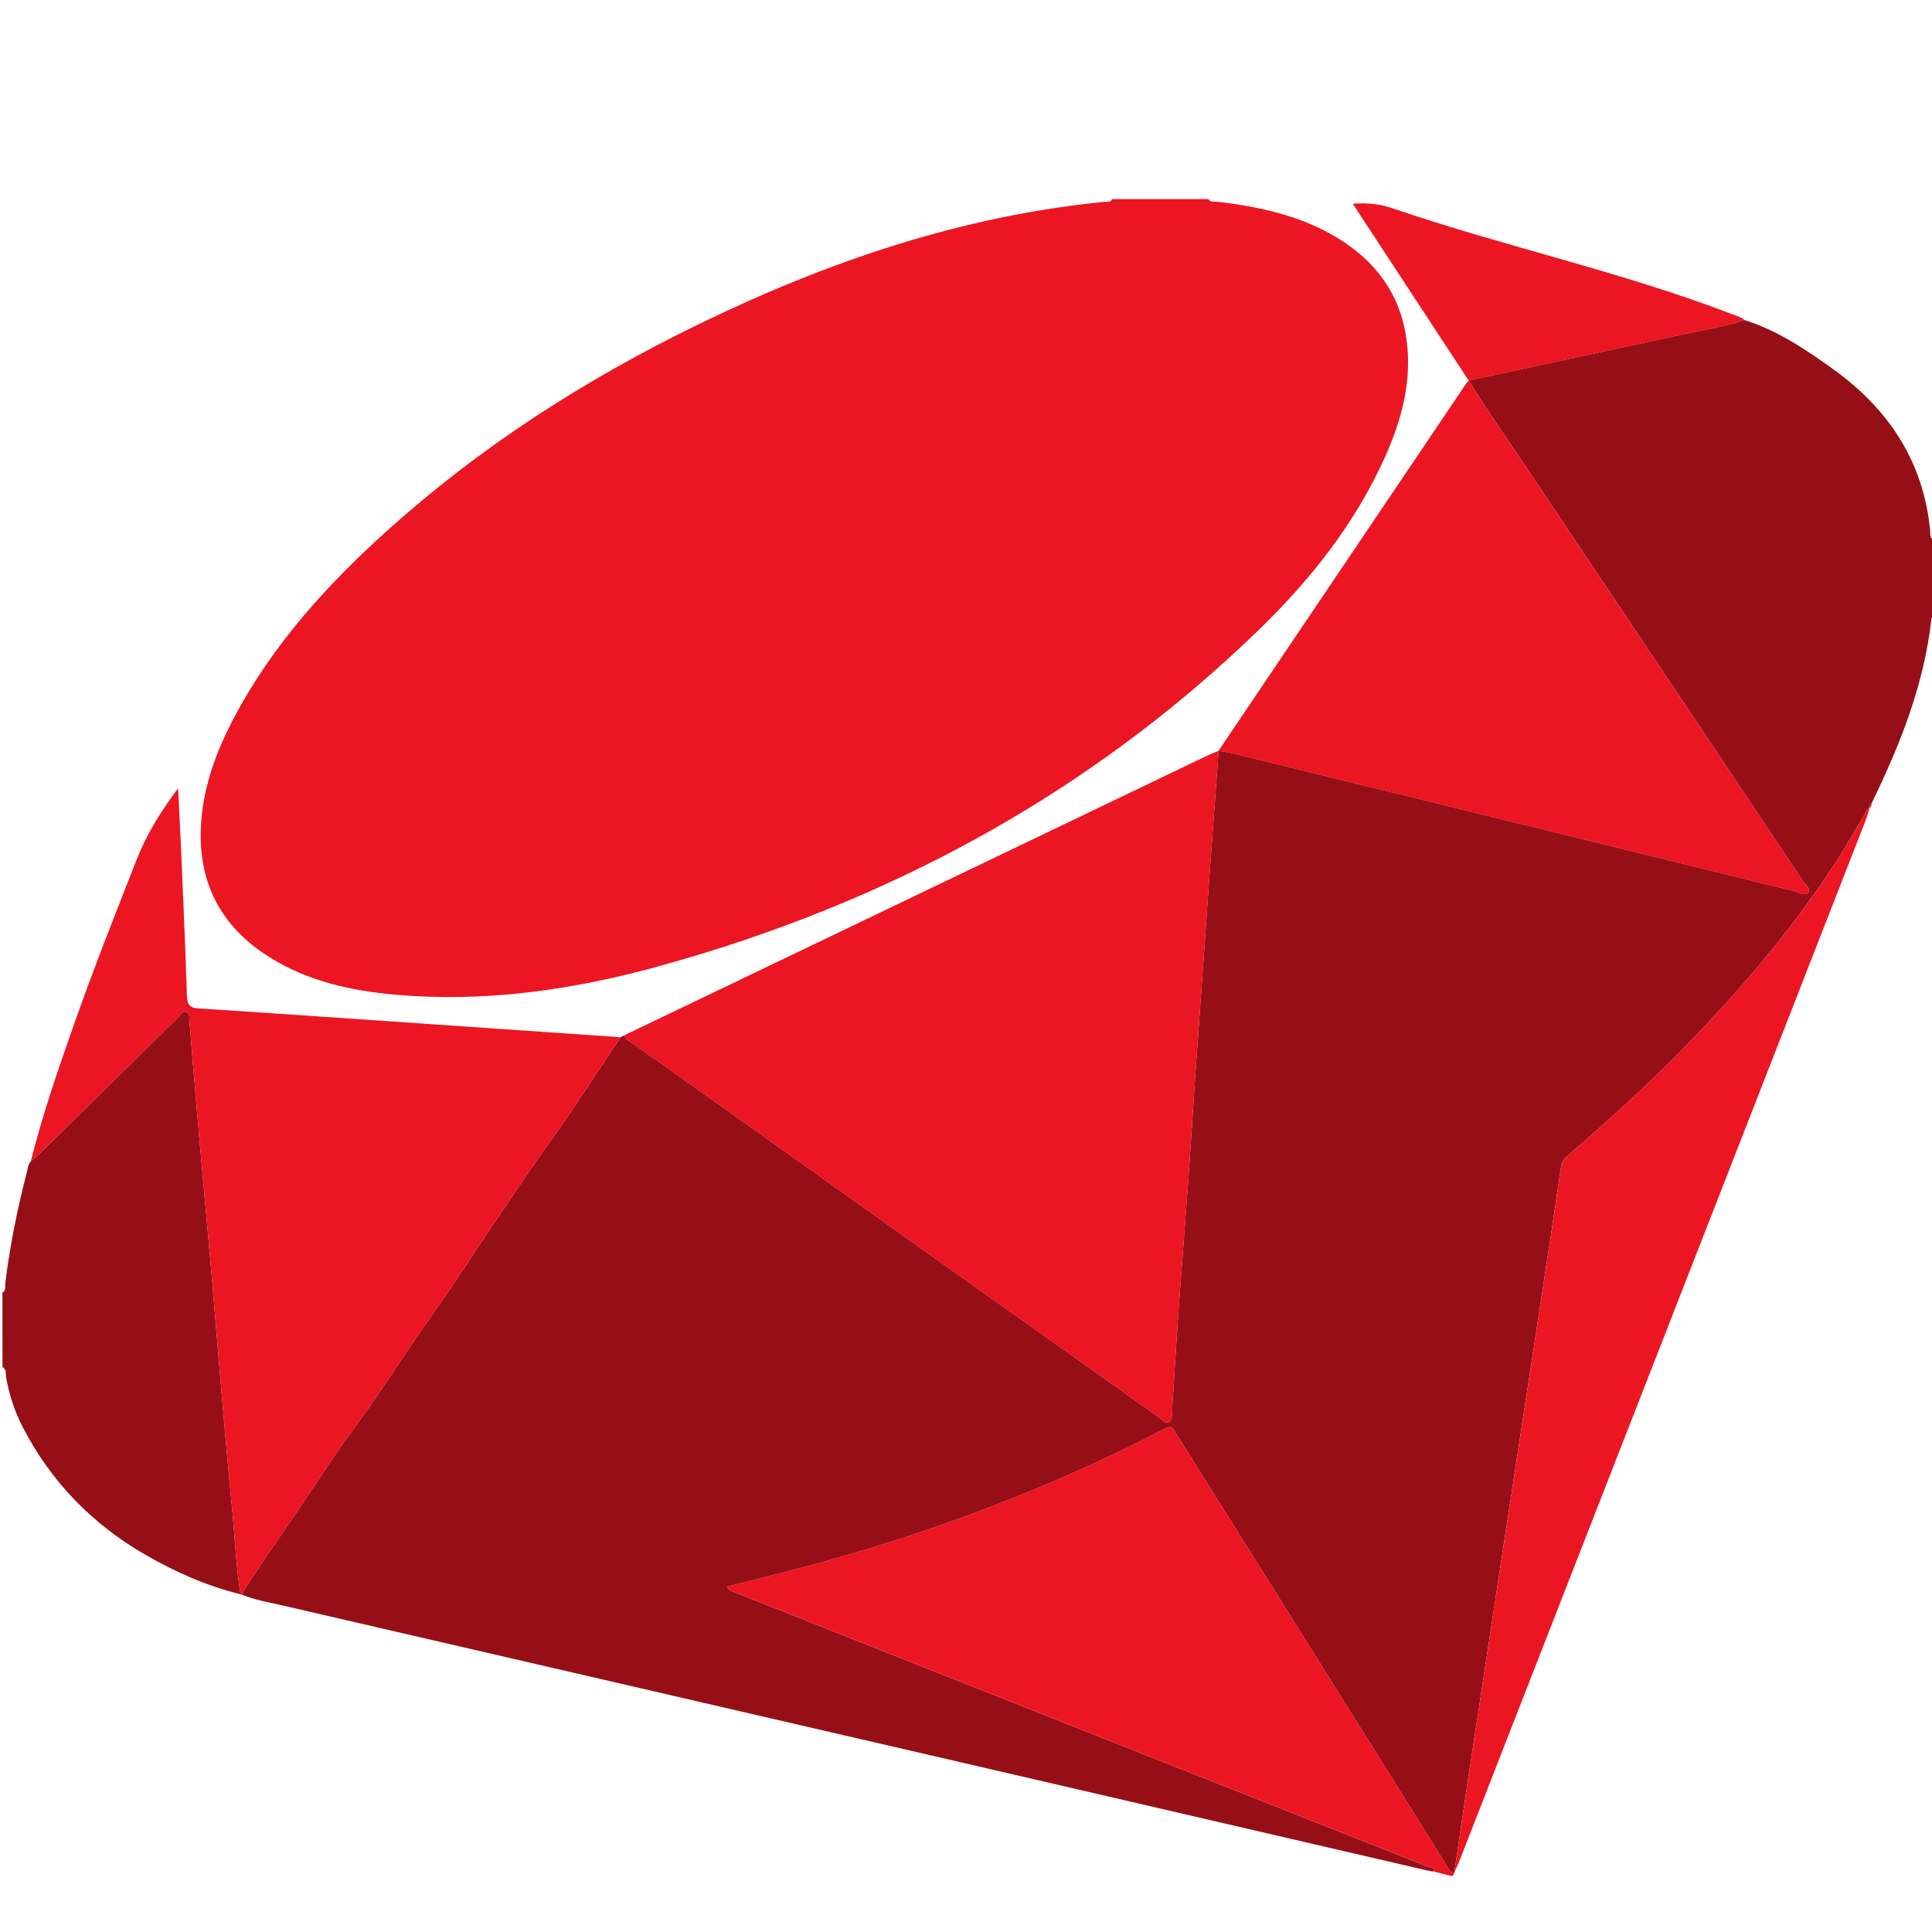
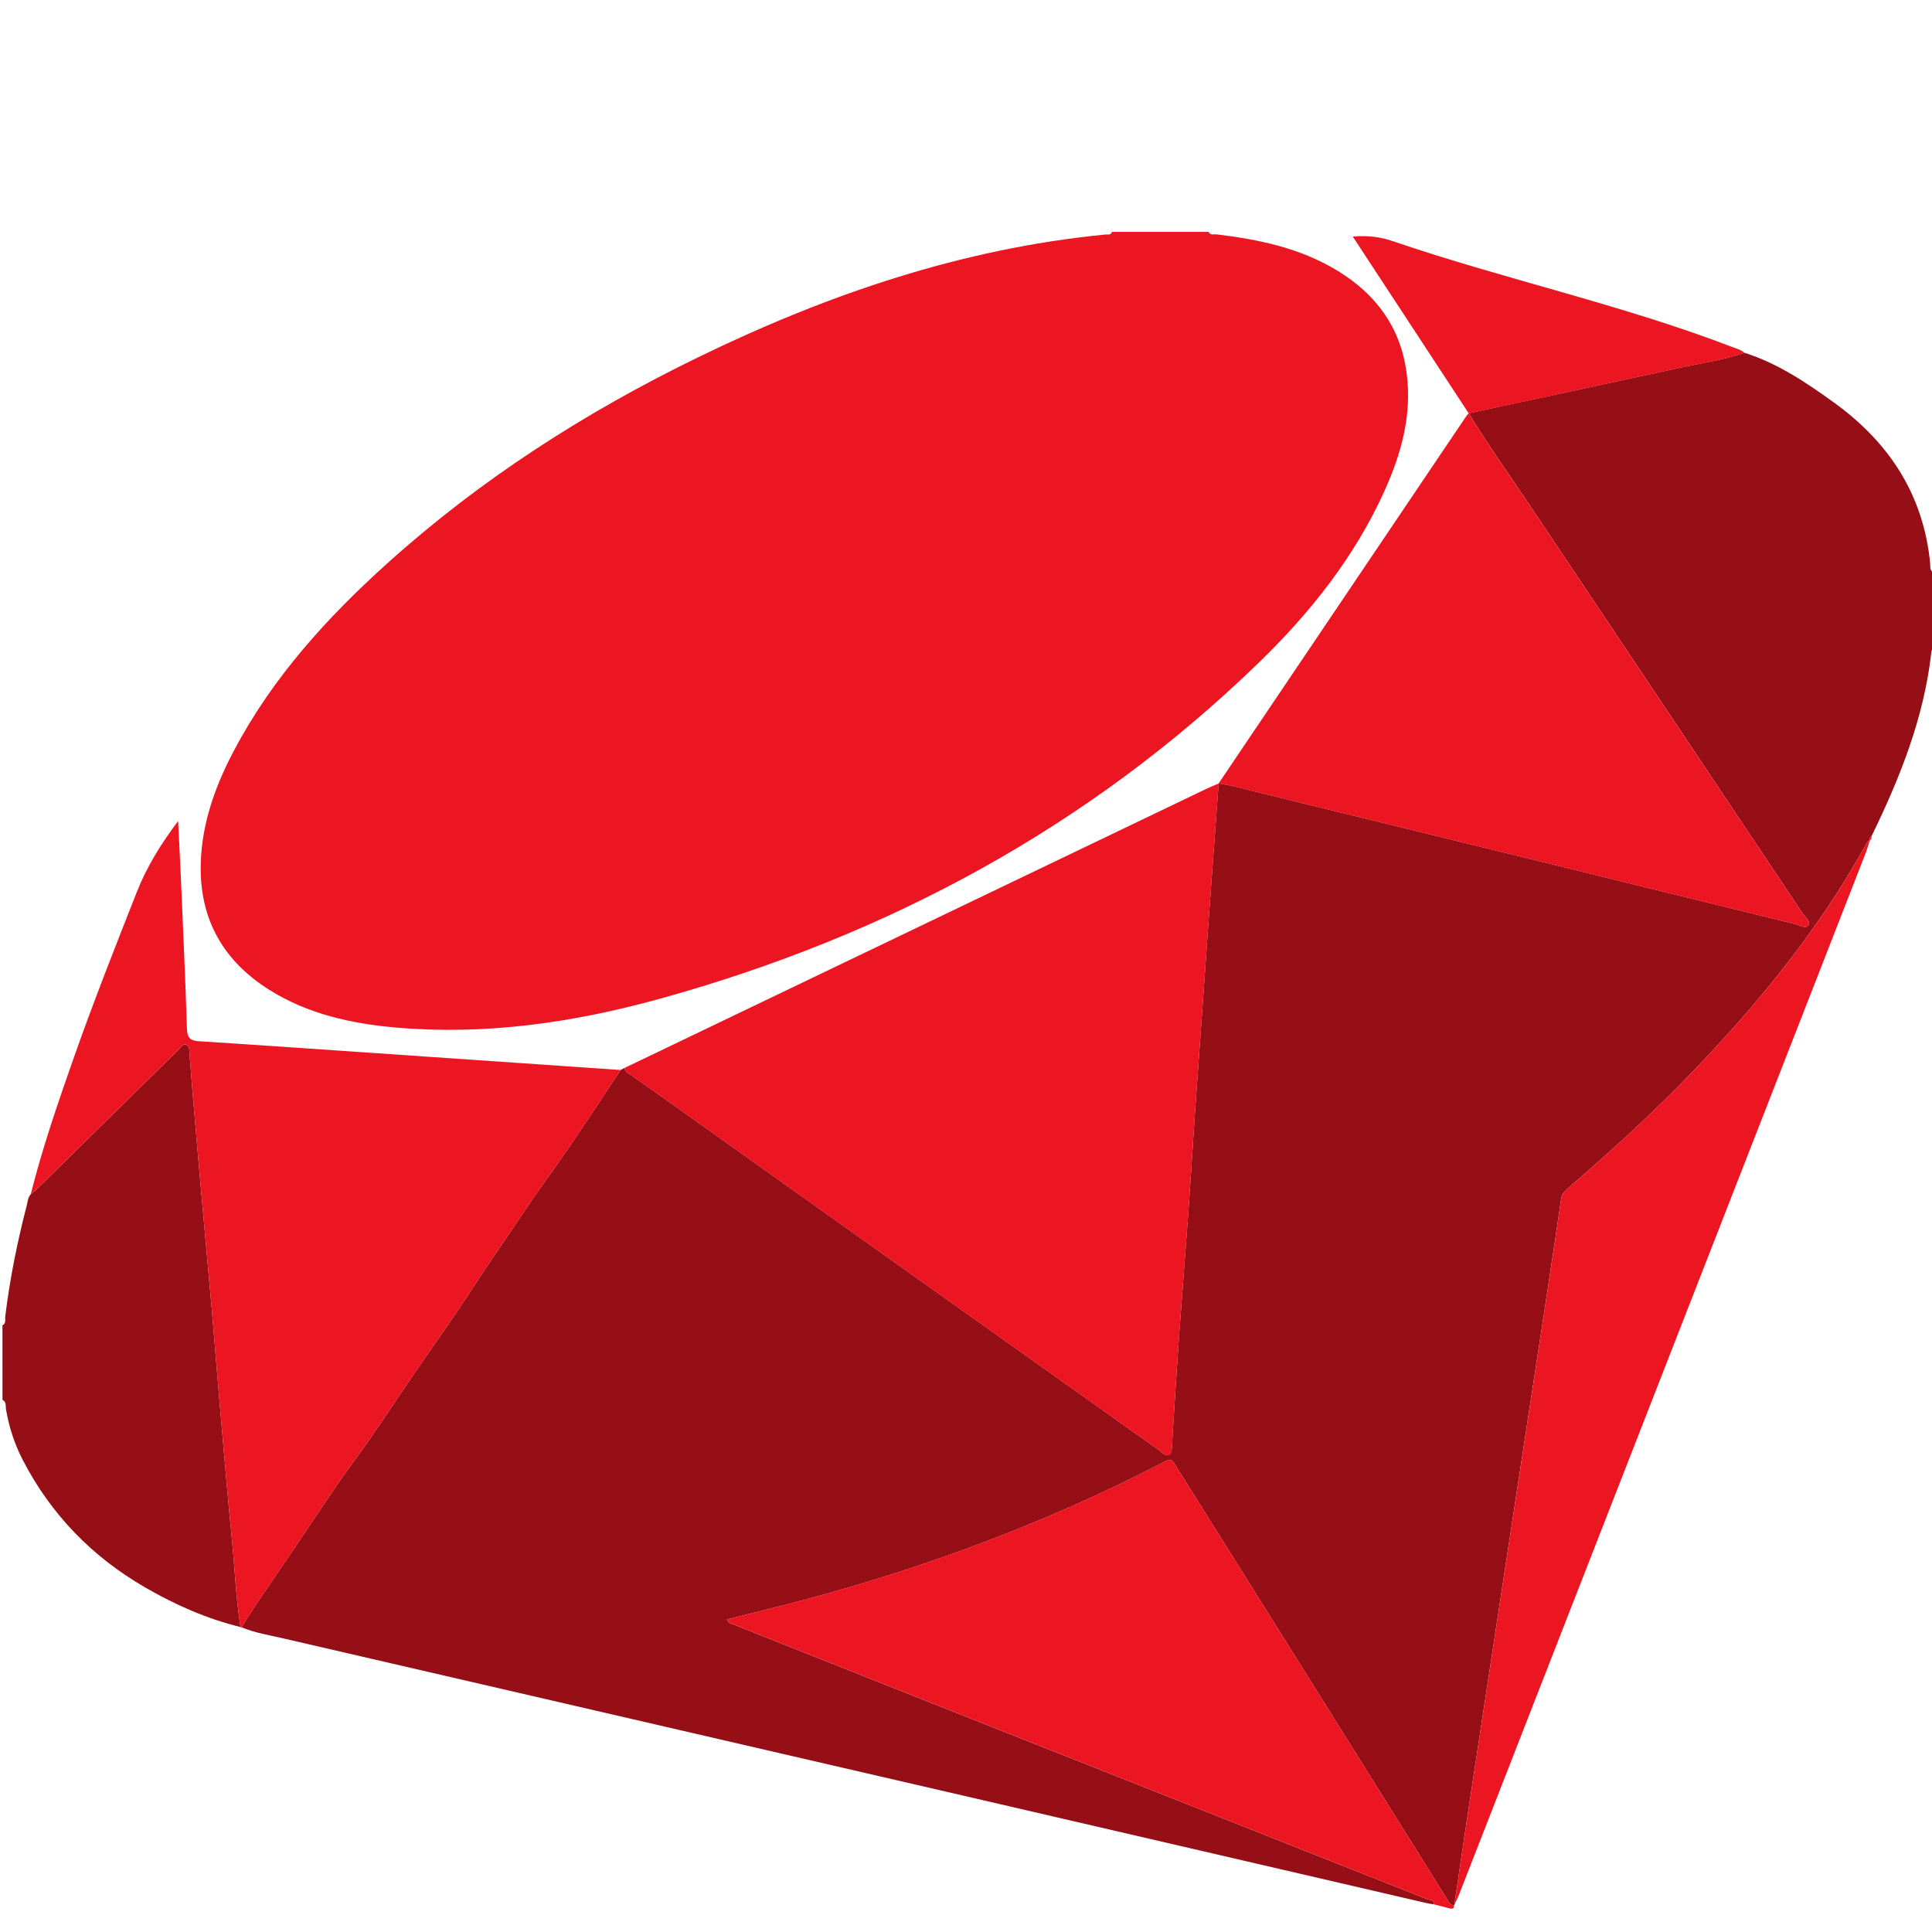
<svg xmlns="http://www.w3.org/2000/svg" version="1.1" id="Layer_1" x="0px" y="0px" width="83px" height="83px" viewBox="0 0 83 83" enable-background="new 0 0 83 83" xml:space="preserve">
  <g>
    <g>
-       <path fill="#960F17" d="M83.068,23.175c0,1.096,0,2.191,0,3.287c-0.09,0.024-0.09,0.099-0.098,0.169    c-0.316,2.8-1.344,5.369-2.562,7.875c-0.076,0.046-0.104,0.113-0.088,0.2l0.011-0.019c-0.134,0.057-0.166,0.192-0.229,0.302    c-0.36,0.606-0.703,1.224-1.084,1.818c-1.838,2.875-4.024,5.468-6.389,7.917c-1.65,1.711-3.408,3.308-5.206,4.863    c-0.159,0.139-0.321,0.275-0.356,0.52c-0.227,1.551-0.461,3.101-0.696,4.648c-0.396,2.602-0.795,5.202-1.192,7.805    c-0.32,2.104-0.642,4.207-0.961,6.312c-0.396,2.601-0.792,5.202-1.185,7.804c-0.188,1.251-0.369,2.504-0.554,3.754l-0.008,0.019    c-0.209-0.021-0.264-0.209-0.354-0.349c-0.251-0.386-0.488-0.781-0.732-1.173c-2.17-3.467-4.339-6.936-6.51-10.401    c-1.468-2.344-2.941-4.685-4.407-7.028c-0.104-0.169-0.169-0.251-0.395-0.133c-5.498,2.86-11.286,4.94-17.299,6.413    c-0.512,0.127-1.023,0.256-1.545,0.387c0.075,0.163,0.199,0.182,0.301,0.222c3.949,1.568,7.898,3.138,11.849,4.699    c5.975,2.363,11.949,4.724,17.92,7.091c0.11,0.043,0.314,0.01,0.305,0.229c-0.113-0.02-0.229-0.034-0.34-0.061    c-6.639-1.539-13.275-3.083-19.916-4.619c-9.726-2.252-19.454-4.5-29.181-6.748c-0.602-0.141-1.215-0.235-1.79-0.477    c0.346-0.573,0.719-1.127,1.099-1.68c0.756-1.098,1.504-2.203,2.243-3.312c0.478-0.717,0.967-1.445,1.486-2.145    c0.886-1.193,1.689-2.448,2.529-3.676c0.883-1.289,1.798-2.559,2.645-3.871c0.658-1.021,1.361-2.01,2.032-3.021    c0.51-0.769,1.059-1.521,1.591-2.276c0.915-1.301,1.777-2.639,2.662-3.961c0.054-0.029,0.108-0.059,0.163-0.088    c0.022,0.168,0.166,0.227,0.282,0.307c0.376,0.267,0.756,0.527,1.132,0.795c4.013,2.854,8.024,5.71,12.038,8.562    c3.18,2.262,6.364,4.52,9.545,6.778c0.124,0.088,0.242,0.267,0.404,0.173c0.119-0.066,0.111-0.255,0.125-0.396    c0.01-0.086,0.004-0.174,0.01-0.26c0.093-1.436,0.178-2.871,0.279-4.306c0.131-1.821,0.279-3.642,0.41-5.462    c0.102-1.405,0.184-2.812,0.28-4.219c0.138-1.979,0.282-3.957,0.423-5.938c0.062-0.889,0.122-1.779,0.188-2.668    c0.136-1.864,0.272-3.728,0.41-5.591l-0.006,0.005c0.197,0.035,0.398,0.059,0.594,0.107c3.945,0.965,7.892,1.931,11.836,2.899    c4.113,1.01,8.226,2.025,12.339,3.032c0.188,0.046,0.446,0.217,0.565,0.06c0.131-0.171-0.127-0.347-0.231-0.504    c-3.89-5.825-7.782-11.647-11.679-17.467c-0.896-1.341-1.832-2.657-2.676-4.032v-0.001c3.025-0.65,6.053-1.295,9.076-1.955    c0.926-0.202,1.868-0.333,2.77-0.643c1.429,0.452,2.65,1.274,3.85,2.14c2.369,1.712,3.844,3.959,4.132,6.918    C82.936,22.933,82.884,23.108,83.068,23.175z" />
-       <path fill="#EB1622" d="M47.771,8.555c1.385,0,2.77,0,4.152,0c0.074,0.16,0.227,0.092,0.342,0.106    c1.832,0.219,3.615,0.593,5.215,1.574c1.64,1.005,2.684,2.423,2.946,4.355c0.247,1.807-0.222,3.492-0.958,5.115    c-1.281,2.825-3.183,5.215-5.388,7.354c-7.3,7.08-15.978,11.741-25.736,14.441c-3.715,1.027-7.503,1.577-11.375,1.232    c-1.898-0.17-3.738-0.578-5.378-1.602c-2.157-1.345-3.136-3.306-2.946-5.841c0.119-1.597,0.672-3.062,1.411-4.461    c1.653-3.129,3.993-5.704,6.599-8.05c4.003-3.604,8.496-6.481,13.328-8.833c5.545-2.7,11.316-4.671,17.497-5.277    C47.582,8.658,47.721,8.711,47.771,8.555z" />
-       <path fill="#960F17" d="M0.105,55.529c0.17-0.086,0.104-0.254,0.12-0.381c0.197-1.613,0.518-3.203,0.925-4.774    c0.042-0.164,0.051-0.343,0.171-0.479c0.119-0.104,0.243-0.199,0.355-0.311c2.002-1.97,4.003-3.941,6.006-5.911    c0.088-0.086,0.164-0.246,0.305-0.205c0.167,0.048,0.142,0.23,0.153,0.368c0.036,0.416,0.062,0.832,0.097,1.247    c0.122,1.433,0.242,2.865,0.369,4.297c0.161,1.818,0.333,3.636,0.492,5.453c0.127,1.446,0.238,2.896,0.364,4.341    c0.165,1.891,0.326,3.78,0.512,5.669c0.119,1.216,0.166,2.438,0.358,3.646c-1.45-0.353-2.798-0.952-4.083-1.693    c-2.287-1.319-4.059-3.138-5.274-5.489c-0.354-0.685-0.585-1.404-0.716-2.16c-0.024-0.143,0.028-0.326-0.152-0.416    C0.105,57.663,0.105,56.598,0.105,55.529z" />
-       <path fill="#EB1622" d="M26.827,44.473c8.325-3.994,16.649-7.989,24.975-11.981c0.181-0.087,0.368-0.161,0.554-0.241    c-0.139,1.864-0.275,3.728-0.412,5.591c-0.063,0.889-0.123,1.779-0.187,2.668c-0.141,1.979-0.286,3.958-0.423,5.938    c-0.098,1.404-0.18,2.812-0.279,4.218c-0.132,1.821-0.281,3.642-0.41,5.462c-0.104,1.436-0.188,2.87-0.279,4.305    c-0.006,0.088-0.001,0.174-0.01,0.26c-0.015,0.144-0.006,0.33-0.125,0.397c-0.162,0.093-0.281-0.085-0.405-0.173    c-3.183-2.259-6.365-4.518-9.545-6.777c-4.014-2.854-8.025-5.709-12.038-8.563c-0.376-0.267-0.755-0.528-1.132-0.794    C26.993,44.698,26.849,44.641,26.827,44.473z" />
-       <path fill="#EB1622" d="M10.332,68.489c-0.192-1.208-0.239-2.433-0.358-3.646c-0.186-1.889-0.347-3.778-0.512-5.669    c-0.126-1.445-0.237-2.895-0.364-4.341c-0.159-1.817-0.331-3.635-0.492-5.453c-0.127-1.432-0.247-2.864-0.369-4.297    c-0.035-0.415-0.061-0.832-0.097-1.247c-0.012-0.138,0.014-0.32-0.153-0.368c-0.141-0.041-0.216,0.119-0.305,0.205    c-2.003,1.97-4.004,3.941-6.006,5.911c-0.112,0.109-0.237,0.207-0.355,0.311c0.504-2,1.174-3.946,1.859-5.89    c0.843-2.392,1.774-4.75,2.705-7.11c0.43-1.09,1.048-2.073,1.767-3.031c0.037,0.756,0.078,1.511,0.111,2.267    c0.095,2.218,0.198,4.436,0.268,6.654c0.013,0.395,0.141,0.517,0.516,0.54c2.258,0.141,4.516,0.3,6.773,0.454    c3.782,0.261,7.563,0.521,11.345,0.781c-0.884,1.322-1.747,2.66-2.662,3.961c-0.533,0.758-1.081,1.51-1.591,2.276    c-0.671,1.011-1.375,1.999-2.032,3.021c-0.846,1.312-1.762,2.582-2.645,3.871c-0.84,1.228-1.643,2.481-2.529,3.676    c-0.519,0.699-1.008,1.428-1.486,2.145c-0.739,1.109-1.487,2.217-2.243,3.313c-0.38,0.552-0.753,1.104-1.099,1.679l-0.027,0.012    L10.332,68.489z" />
-       <path fill="#EB1622" d="M52.348,32.255c3.553-5.27,7.106-10.54,10.661-15.809c0.023-0.036,0.058-0.064,0.087-0.097    c0.844,1.375,1.778,2.691,2.676,4.032c3.896,5.82,7.789,11.643,11.679,17.467c0.104,0.157,0.362,0.333,0.231,0.504    c-0.119,0.158-0.377-0.013-0.565-0.06c-4.113-1.007-8.226-2.022-12.339-3.032c-3.944-0.969-7.891-1.935-11.836-2.899    C52.747,32.314,52.545,32.29,52.348,32.255z" />
-       <path fill="#EB1622" d="M62.471,80.448c-0.007,0.194-0.134,0.144-0.244,0.116c-0.209-0.053-0.418-0.105-0.625-0.16    c0.012-0.219-0.192-0.187-0.304-0.229c-5.971-2.367-11.946-4.728-17.92-7.091c-3.951-1.562-7.899-3.131-11.849-4.699    c-0.102-0.04-0.226-0.059-0.301-0.222c0.522-0.131,1.033-0.26,1.545-0.387c6.013-1.473,11.801-3.553,17.299-6.413    c0.226-0.118,0.289-0.036,0.395,0.133c1.467,2.345,2.939,4.685,4.407,7.028c2.171,3.467,4.34,6.936,6.51,10.401    c0.244,0.392,0.481,0.787,0.732,1.173C62.208,80.239,62.262,80.428,62.471,80.448z" />
-       <path fill="#EB1622" d="M80.332,34.688c-0.062,0.19-0.116,0.384-0.189,0.57c-5.826,14.93-11.654,29.856-17.483,44.784    c-0.054,0.133-0.12,0.259-0.181,0.388c0.186-1.25,0.365-2.503,0.555-3.754c0.393-2.602,0.789-5.203,1.185-7.804    c0.319-2.104,0.64-4.208,0.962-6.312c0.396-2.603,0.797-5.203,1.191-7.805c0.236-1.549,0.471-3.099,0.695-4.648    c0.037-0.243,0.197-0.381,0.357-0.52c1.797-1.557,3.555-3.152,5.206-4.863c2.363-2.449,4.552-5.043,6.39-7.917    c0.379-0.594,0.723-1.211,1.082-1.818C80.166,34.881,80.198,34.746,80.332,34.688z" />
-       <path fill="#EB1622" d="M63.096,16.349c-1.647-2.513-3.297-5.025-4.979-7.593c0.625-0.058,1.186,0.015,1.698,0.19    c4.822,1.648,9.824,2.719,14.588,4.548c0.186,0.071,0.387,0.114,0.539,0.256c-0.9,0.309-1.844,0.441-2.77,0.643    C69.148,15.054,66.122,15.698,63.096,16.349z" />
-       <path fill="#EB1622" d="M80.409,34.507c0,0.079-0.013,0.154-0.089,0.2C80.307,34.621,80.333,34.553,80.409,34.507z" />
+       <path fill="#960F17" d="M83.068,24.583c0,1.096,0,2.191,0,3.287c-0.09,0.024-0.09,0.099-0.098,0.169    c-0.316,2.8-1.344,5.369-2.562,7.875c-0.076,0.046-0.104,0.113-0.088,0.2l0.011-0.019c-0.134,0.057-0.166,0.192-0.229,0.302    c-0.36,0.606-0.703,1.224-1.084,1.818c-1.838,2.875-4.024,5.468-6.389,7.917c-1.65,1.711-3.408,3.308-5.206,4.863    c-0.159,0.139-0.321,0.275-0.356,0.52c-0.227,1.551-0.461,3.101-0.696,4.648c-0.396,2.602-0.795,5.202-1.192,7.805    c-0.32,2.104-0.642,4.207-0.961,6.312c-0.396,2.601-0.792,5.202-1.185,7.804c-0.188,1.251-0.369,2.504-0.554,3.754l-0.008,0.019    c-0.209-0.021-0.264-0.209-0.354-0.349c-0.251-0.386-0.488-0.781-0.732-1.173c-2.17-3.467-4.339-6.936-6.51-10.401    c-1.468-2.344-2.941-4.685-4.407-7.028c-0.104-0.169-0.169-0.251-0.395-0.133c-5.498,2.86-11.286,4.94-17.299,6.413    c-0.512,0.127-1.023,0.256-1.545,0.387c0.075,0.163,0.199,0.182,0.301,0.222c3.949,1.568,7.898,3.138,11.849,4.699    c5.975,2.363,11.949,4.724,17.92,7.091c0.11,0.043,0.314,0.01,0.305,0.229c-0.113-0.02-0.229-0.034-0.34-0.061    c-6.639-1.539-13.275-3.083-19.916-4.619c-9.726-2.252-19.454-4.5-29.181-6.748c-0.602-0.141-1.215-0.235-1.79-0.477    c0.346-0.573,0.719-1.127,1.099-1.68c0.756-1.098,1.504-2.203,2.243-3.312c0.478-0.717,0.967-1.445,1.486-2.145    c0.886-1.193,1.689-2.448,2.529-3.676c0.883-1.289,1.798-2.559,2.645-3.871c0.658-1.021,1.361-2.01,2.032-3.021    c0.51-0.769,1.059-1.521,1.591-2.276c0.915-1.301,1.777-2.639,2.662-3.961c0.054-0.029,0.108-0.059,0.163-0.088    c0.022,0.168,0.166,0.227,0.282,0.307c0.376,0.267,0.756,0.527,1.132,0.795c4.013,2.854,8.024,5.71,12.038,8.562    c3.18,2.262,6.364,4.52,9.545,6.778c0.124,0.088,0.242,0.267,0.404,0.173c0.119-0.066,0.111-0.255,0.125-0.396    c0.01-0.086,0.004-0.174,0.01-0.26c0.093-1.436,0.178-2.871,0.279-4.306c0.131-1.821,0.279-3.642,0.41-5.462    c0.102-1.405,0.184-2.812,0.28-4.219c0.138-1.979,0.282-3.957,0.423-5.938c0.062-0.889,0.122-1.779,0.188-2.668    c0.136-1.864,0.272-3.728,0.41-5.591l-0.006,0.005c0.197,0.035,0.398,0.059,0.594,0.107c3.945,0.965,7.892,1.931,11.836,2.899    c4.113,1.01,8.226,2.025,12.339,3.032c0.188,0.046,0.446,0.217,0.565,0.06c0.131-0.171-0.127-0.347-0.231-0.504    c-3.89-5.825-7.782-11.647-11.679-17.467c-0.896-1.341-1.832-2.657-2.676-4.032v-0.001c3.025-0.65,6.053-1.295,9.076-1.955    c0.926-0.202,1.868-0.333,2.77-0.643c1.429,0.452,2.65,1.274,3.85,2.14c2.369,1.712,3.844,3.959,4.132,6.918    C82.936,24.341,82.884,24.516,83.068,24.583z" />
+       <path fill="#EB1622" d="M47.771,9.963c1.385,0,2.77,0,4.152,0c0.074,0.16,0.227,0.092,0.342,0.106    c1.832,0.219,3.615,0.593,5.215,1.574c1.64,1.005,2.684,2.423,2.946,4.355c0.247,1.807-0.222,3.492-0.958,5.115    c-1.281,2.825-3.183,5.215-5.388,7.354c-7.3,7.08-15.978,11.741-25.736,14.441c-3.715,1.027-7.503,1.577-11.375,1.232    c-1.898-0.17-3.738-0.578-5.378-1.602c-2.157-1.345-3.136-3.306-2.946-5.841c0.119-1.597,0.672-3.062,1.411-4.461    c1.653-3.129,3.993-5.704,6.599-8.05c4.003-3.604,8.496-6.481,13.328-8.833c5.545-2.7,11.316-4.671,17.497-5.277    C47.582,10.066,47.721,10.119,47.771,9.963z" />
+       <path fill="#960F17" d="M0.105,56.938c0.17-0.086,0.104-0.254,0.12-0.381c0.197-1.613,0.518-3.203,0.925-4.774    c0.042-0.164,0.051-0.343,0.171-0.479c0.119-0.104,0.243-0.199,0.355-0.311c2.002-1.97,4.003-3.941,6.006-5.911    c0.088-0.086,0.164-0.246,0.305-0.205c0.167,0.048,0.142,0.23,0.153,0.368c0.036,0.416,0.062,0.832,0.097,1.247    c0.122,1.433,0.242,2.865,0.369,4.297c0.161,1.818,0.333,3.636,0.492,5.453c0.127,1.446,0.238,2.896,0.364,4.341    c0.165,1.891,0.326,3.78,0.512,5.669c0.119,1.216,0.166,2.438,0.358,3.646c-1.45-0.353-2.798-0.952-4.083-1.693    c-2.287-1.319-4.059-3.138-5.274-5.489c-0.354-0.685-0.585-1.404-0.716-2.16c-0.024-0.143,0.028-0.326-0.152-0.416    C0.105,59.071,0.105,58.006,0.105,56.938z" />
+       <path fill="#EB1622" d="M26.827,45.881c8.325-3.994,16.649-7.989,24.975-11.981c0.181-0.087,0.368-0.161,0.554-0.241    c-0.139,1.864-0.275,3.728-0.412,5.591c-0.063,0.889-0.123,1.779-0.187,2.668c-0.141,1.979-0.286,3.958-0.423,5.938    c-0.098,1.404-0.18,2.812-0.279,4.218c-0.132,1.821-0.281,3.642-0.41,5.462c-0.104,1.436-0.188,2.87-0.279,4.305    c-0.006,0.088-0.001,0.174-0.01,0.26c-0.015,0.144-0.006,0.33-0.125,0.397c-0.162,0.093-0.281-0.085-0.405-0.173    c-3.183-2.259-6.365-4.518-9.545-6.777c-4.014-2.854-8.025-5.709-12.038-8.563c-0.376-0.267-0.755-0.528-1.132-0.794    C26.993,46.106,26.849,46.049,26.827,45.881z" />
+       <path fill="#EB1622" d="M10.332,69.897c-0.192-1.208-0.239-2.433-0.358-3.646c-0.186-1.889-0.347-3.778-0.512-5.669    c-0.126-1.445-0.237-2.895-0.364-4.341c-0.159-1.817-0.331-3.635-0.492-5.453c-0.127-1.432-0.247-2.864-0.369-4.297    c-0.035-0.415-0.061-0.832-0.097-1.247c-0.012-0.138,0.014-0.32-0.153-0.368c-0.141-0.041-0.216,0.119-0.305,0.205    c-2.003,1.97-4.004,3.941-6.006,5.911c-0.112,0.109-0.237,0.207-0.355,0.311c0.504-2,1.174-3.946,1.859-5.89    c0.843-2.392,1.774-4.75,2.705-7.11c0.43-1.09,1.048-2.073,1.767-3.031c0.037,0.756,0.078,1.511,0.111,2.267    c0.095,2.218,0.198,4.436,0.268,6.654c0.013,0.395,0.141,0.517,0.516,0.54c2.258,0.141,4.516,0.3,6.773,0.454    c3.782,0.261,7.563,0.521,11.345,0.781c-0.884,1.322-1.747,2.66-2.662,3.961c-0.533,0.758-1.081,1.51-1.591,2.276    c-0.671,1.011-1.375,1.999-2.032,3.021c-0.846,1.312-1.762,2.582-2.645,3.871c-0.84,1.228-1.643,2.481-2.529,3.676    c-0.519,0.699-1.008,1.428-1.486,2.145c-0.739,1.109-1.487,2.217-2.243,3.313c-0.38,0.552-0.753,1.104-1.099,1.679l-0.027,0.012    L10.332,69.897z" />
+       <path fill="#EB1622" d="M52.348,33.663c3.553-5.27,7.106-10.54,10.661-15.809c0.023-0.036,0.058-0.064,0.087-0.097    c0.844,1.375,1.778,2.691,2.676,4.032c3.896,5.82,7.789,11.643,11.679,17.467c0.104,0.157,0.362,0.333,0.231,0.504    c-0.119,0.158-0.377-0.013-0.565-0.06c-4.113-1.007-8.226-2.022-12.339-3.032c-3.944-0.969-7.891-1.935-11.836-2.899    C52.747,33.722,52.545,33.698,52.348,33.663z" />
+       <path fill="#EB1622" d="M62.471,81.856c-0.007,0.194-0.134,0.144-0.244,0.116c-0.209-0.053-0.418-0.105-0.625-0.16    c0.012-0.219-0.192-0.187-0.304-0.229c-5.971-2.367-11.946-4.728-17.92-7.091c-3.951-1.562-7.899-3.131-11.849-4.699    c-0.102-0.04-0.226-0.059-0.301-0.222c0.522-0.131,1.033-0.26,1.545-0.387c6.013-1.473,11.801-3.553,17.299-6.413    c0.226-0.118,0.289-0.036,0.395,0.133c1.467,2.345,2.939,4.685,4.407,7.028c2.171,3.467,4.34,6.936,6.51,10.401    c0.244,0.392,0.481,0.787,0.732,1.173C62.208,81.647,62.262,81.836,62.471,81.856z" />
+       <path fill="#EB1622" d="M80.332,36.096c-0.062,0.19-0.116,0.384-0.189,0.57c-5.826,14.93-11.654,29.856-17.483,44.784    c-0.054,0.133-0.12,0.259-0.181,0.388c0.186-1.25,0.365-2.503,0.555-3.754c0.393-2.602,0.789-5.203,1.185-7.804    c0.319-2.104,0.64-4.208,0.962-6.312c0.396-2.603,0.797-5.203,1.191-7.805c0.236-1.549,0.471-3.099,0.695-4.648    c0.037-0.243,0.197-0.381,0.357-0.52c1.797-1.557,3.555-3.152,5.206-4.863c2.363-2.449,4.552-5.043,6.39-7.917    c0.379-0.594,0.723-1.211,1.082-1.818C80.166,36.289,80.198,36.154,80.332,36.096z" />
+       <path fill="#EB1622" d="M63.096,17.757c-1.647-2.513-3.297-5.025-4.979-7.593c0.625-0.058,1.186,0.015,1.698,0.19    c4.822,1.648,9.824,2.719,14.588,4.548c0.186,0.071,0.387,0.114,0.539,0.256c-0.9,0.309-1.844,0.441-2.77,0.643    C69.148,16.462,66.122,17.106,63.096,17.757z" />
+       <path fill="#EB1622" d="M80.409,35.915c0,0.079-0.013,0.154-0.089,0.2C80.307,36.029,80.333,35.961,80.409,35.915z" />
    </g>
  </g>
</svg>
